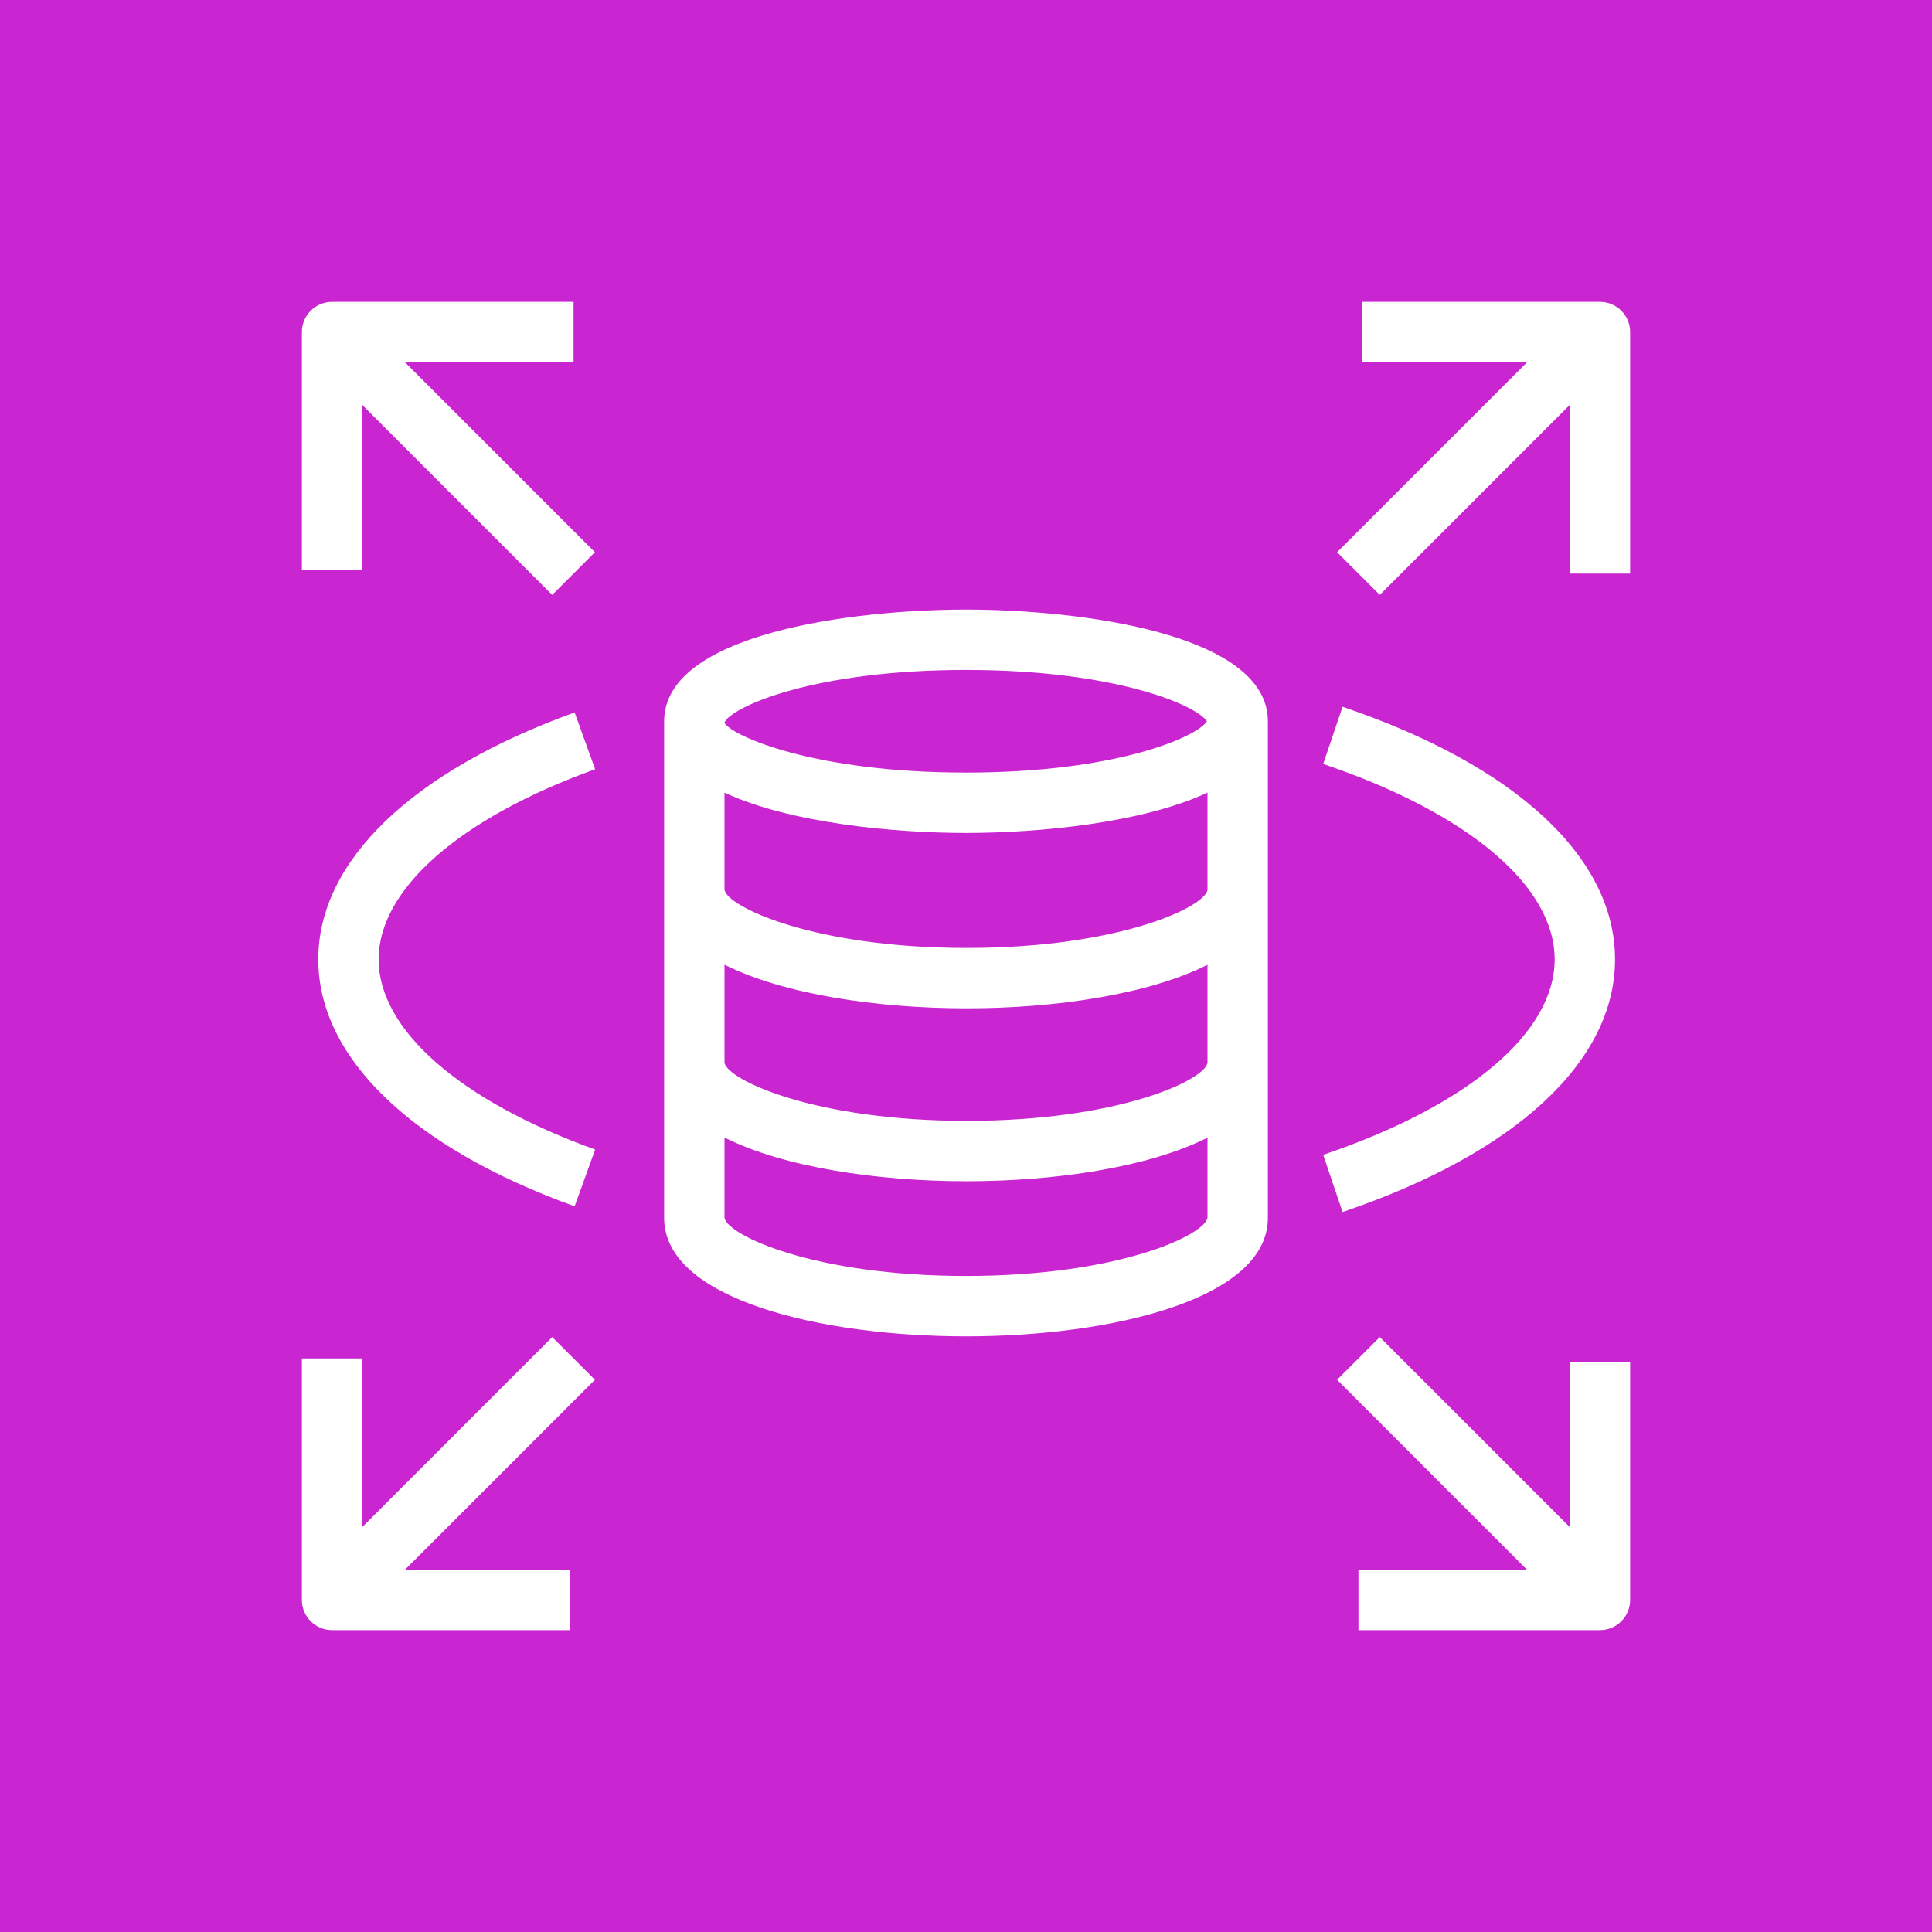
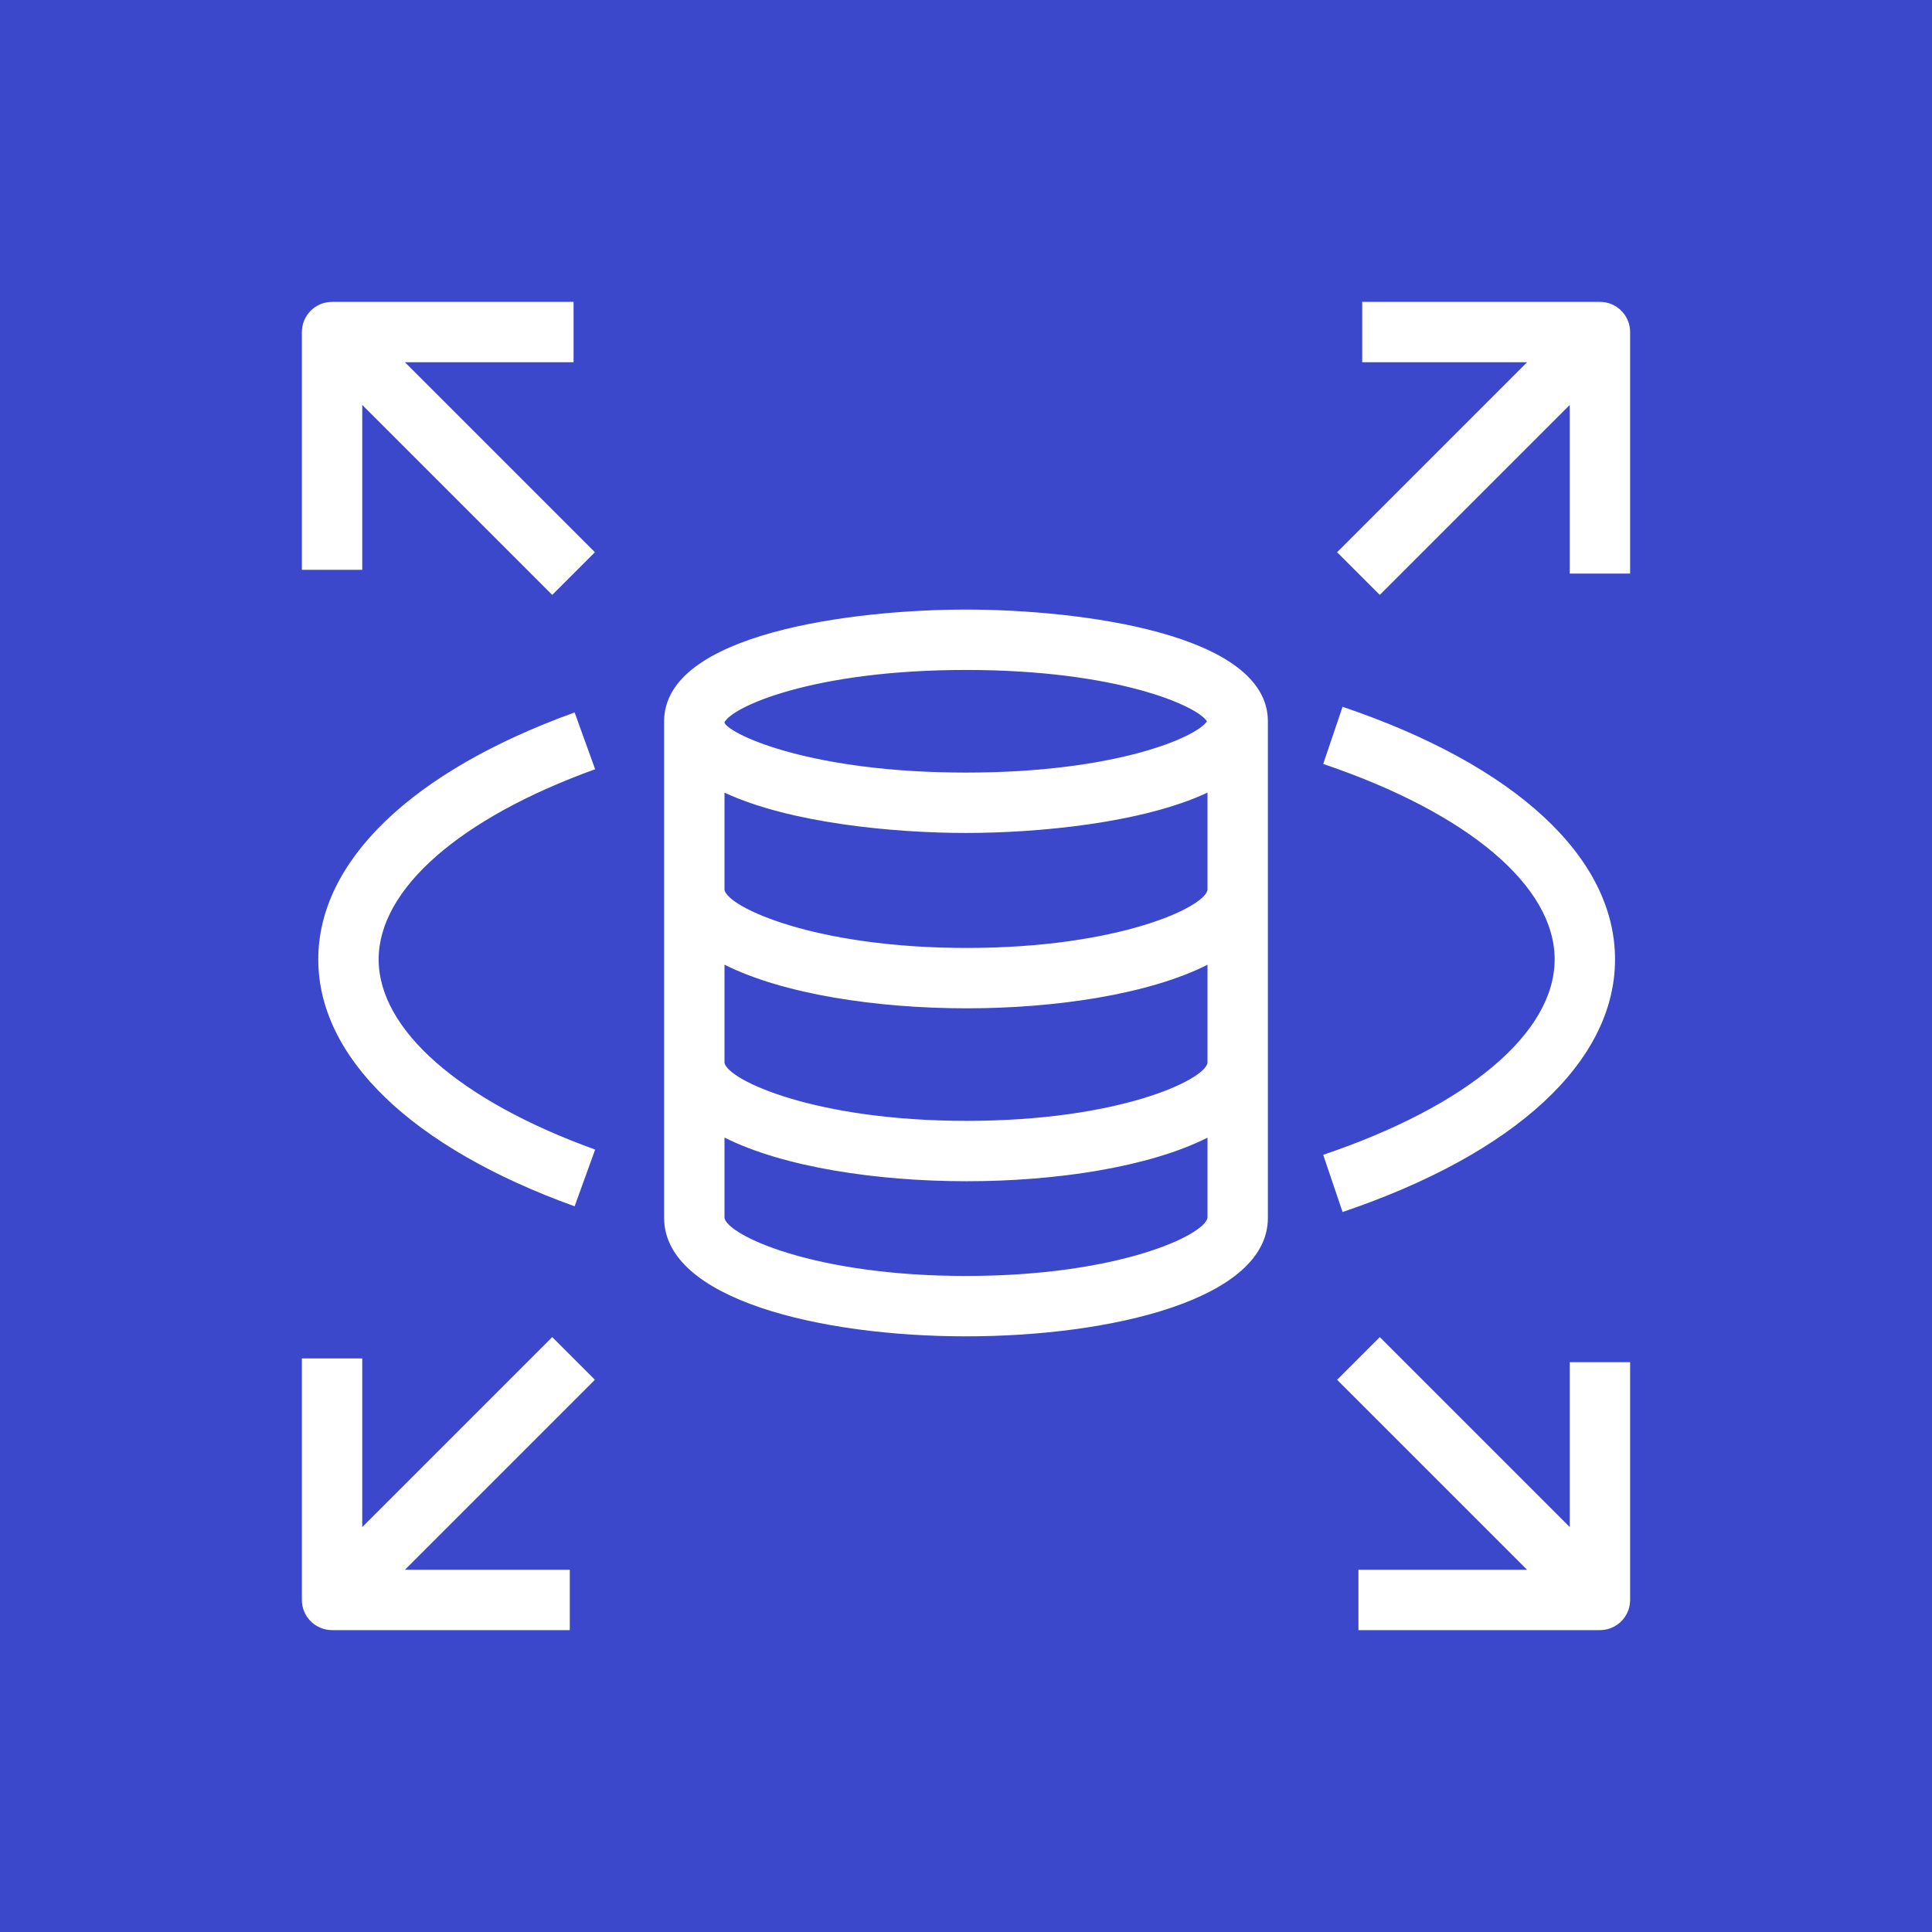
<svg xmlns="http://www.w3.org/2000/svg" width="64px" height="64px" viewBox="0 0 64 64" version="1.1">
  <g id="Icon-Architecture/48/Arch_Amazon-RDS_48" stroke="none" stroke-width="1" fill="none" fill-rule="evenodd">
-     <g id="Icon-Architecture-BG/48/Database" fill="#C925D1">
+     <g id="Icon-Architecture-BG/48/Database" fill="#3B48CC">
      <rect id="Rectangle" x="0" y="0" width="64" height="64" />
    </g>
    <path d="M54,11 L54,19 L52,19 L52,13.414 L45.707,19.707 L44.293,18.293 L50.586,12 L45.125,12 L45.125,10 L53,10 C53.553,10 54,10.448 54,11 L54,11 Z M12,18.875 L10,18.875 L10,11 C10,10.448 10.447,10 11,10 L19,10 L19,12 L13.414,12 L19.707,18.293 L18.293,19.707 L12,13.414 L12,18.875 Z M19.707,45.707 L13.414,52 L18.875,52 L18.875,54 L11,54 C10.447,54 10,53.552 10,53 L10,45 L12,45 L12,50.586 L18.293,44.293 L19.707,45.707 Z M51.5,31.781 C51.5,29.352 48.634,26.932 43.833,25.307 L44.474,23.413 C50.21,25.354 53.5,28.404 53.5,31.781 C53.5,35.158 50.21,38.208 44.474,40.15 L43.833,38.255 C48.634,36.631 51.5,34.21 51.5,31.781 L51.5,31.781 Z M12.543,31.781 C12.543,34.105 15.224,36.46 19.715,38.081 L19.035,39.961 C13.639,38.014 10.543,35.033 10.543,31.781 C10.543,28.53 13.639,25.548 19.035,23.601 L19.715,25.482 C15.224,27.103 12.543,29.458 12.543,31.781 L12.543,31.781 Z M52,45.125 L54,45.125 L54,53 C54,53.552 53.553,54 53,54 L45,54 L45,52 L50.586,52 L44.293,45.707 L45.707,44.293 L52,50.586 L52,45.125 Z M32.022,31.402 C26.999,31.402 24.126,30.059 24,29.483 L24,26.257 C26.159,27.266 29.609,27.593 32,27.593 C34.391,27.593 37.841,27.266 40,26.257 L40,29.483 C39.894,30.057 37.051,31.402 32.022,31.402 L32.022,31.402 Z M32.022,37.13 C26.999,37.13 24.126,35.786 24,35.21 L24,31.956 C25.953,32.937 29.055,33.402 32.022,33.402 C34.973,33.402 38.055,32.938 40,31.96 L40,35.21 C39.894,35.785 37.052,37.13 32.022,37.13 L32.022,37.13 Z M32,42.268 C26.95,42.268 24.104,40.917 24,40.346 L24,37.683 C25.953,38.665 29.055,39.13 32.022,39.13 C34.973,39.13 38.055,38.666 40,37.687 L40,40.342 C39.896,40.917 37.05,42.268 32,42.268 L32,42.268 Z M32,22.193 C36.971,22.193 39.642,23.37 39.982,23.894 C39.642,24.417 36.971,25.593 32,25.593 C26.909,25.593 24.233,24.361 24,23.949 L24,23.93 C24.233,23.426 26.909,22.193 32,22.193 L32,22.193 Z M32,20.193 C28.286,20.193 22,20.973 22,23.894 L22,40.346 C22,43.041 27.184,44.268 32,44.268 C36.816,44.268 42,43.041 42,40.346 L42,23.894 C42,20.973 35.714,20.193 32,20.193 L32,20.193 Z" id="Amazon-RDS_Icon_48_Squid" fill="#FFFFFF" />
  </g>
</svg>
